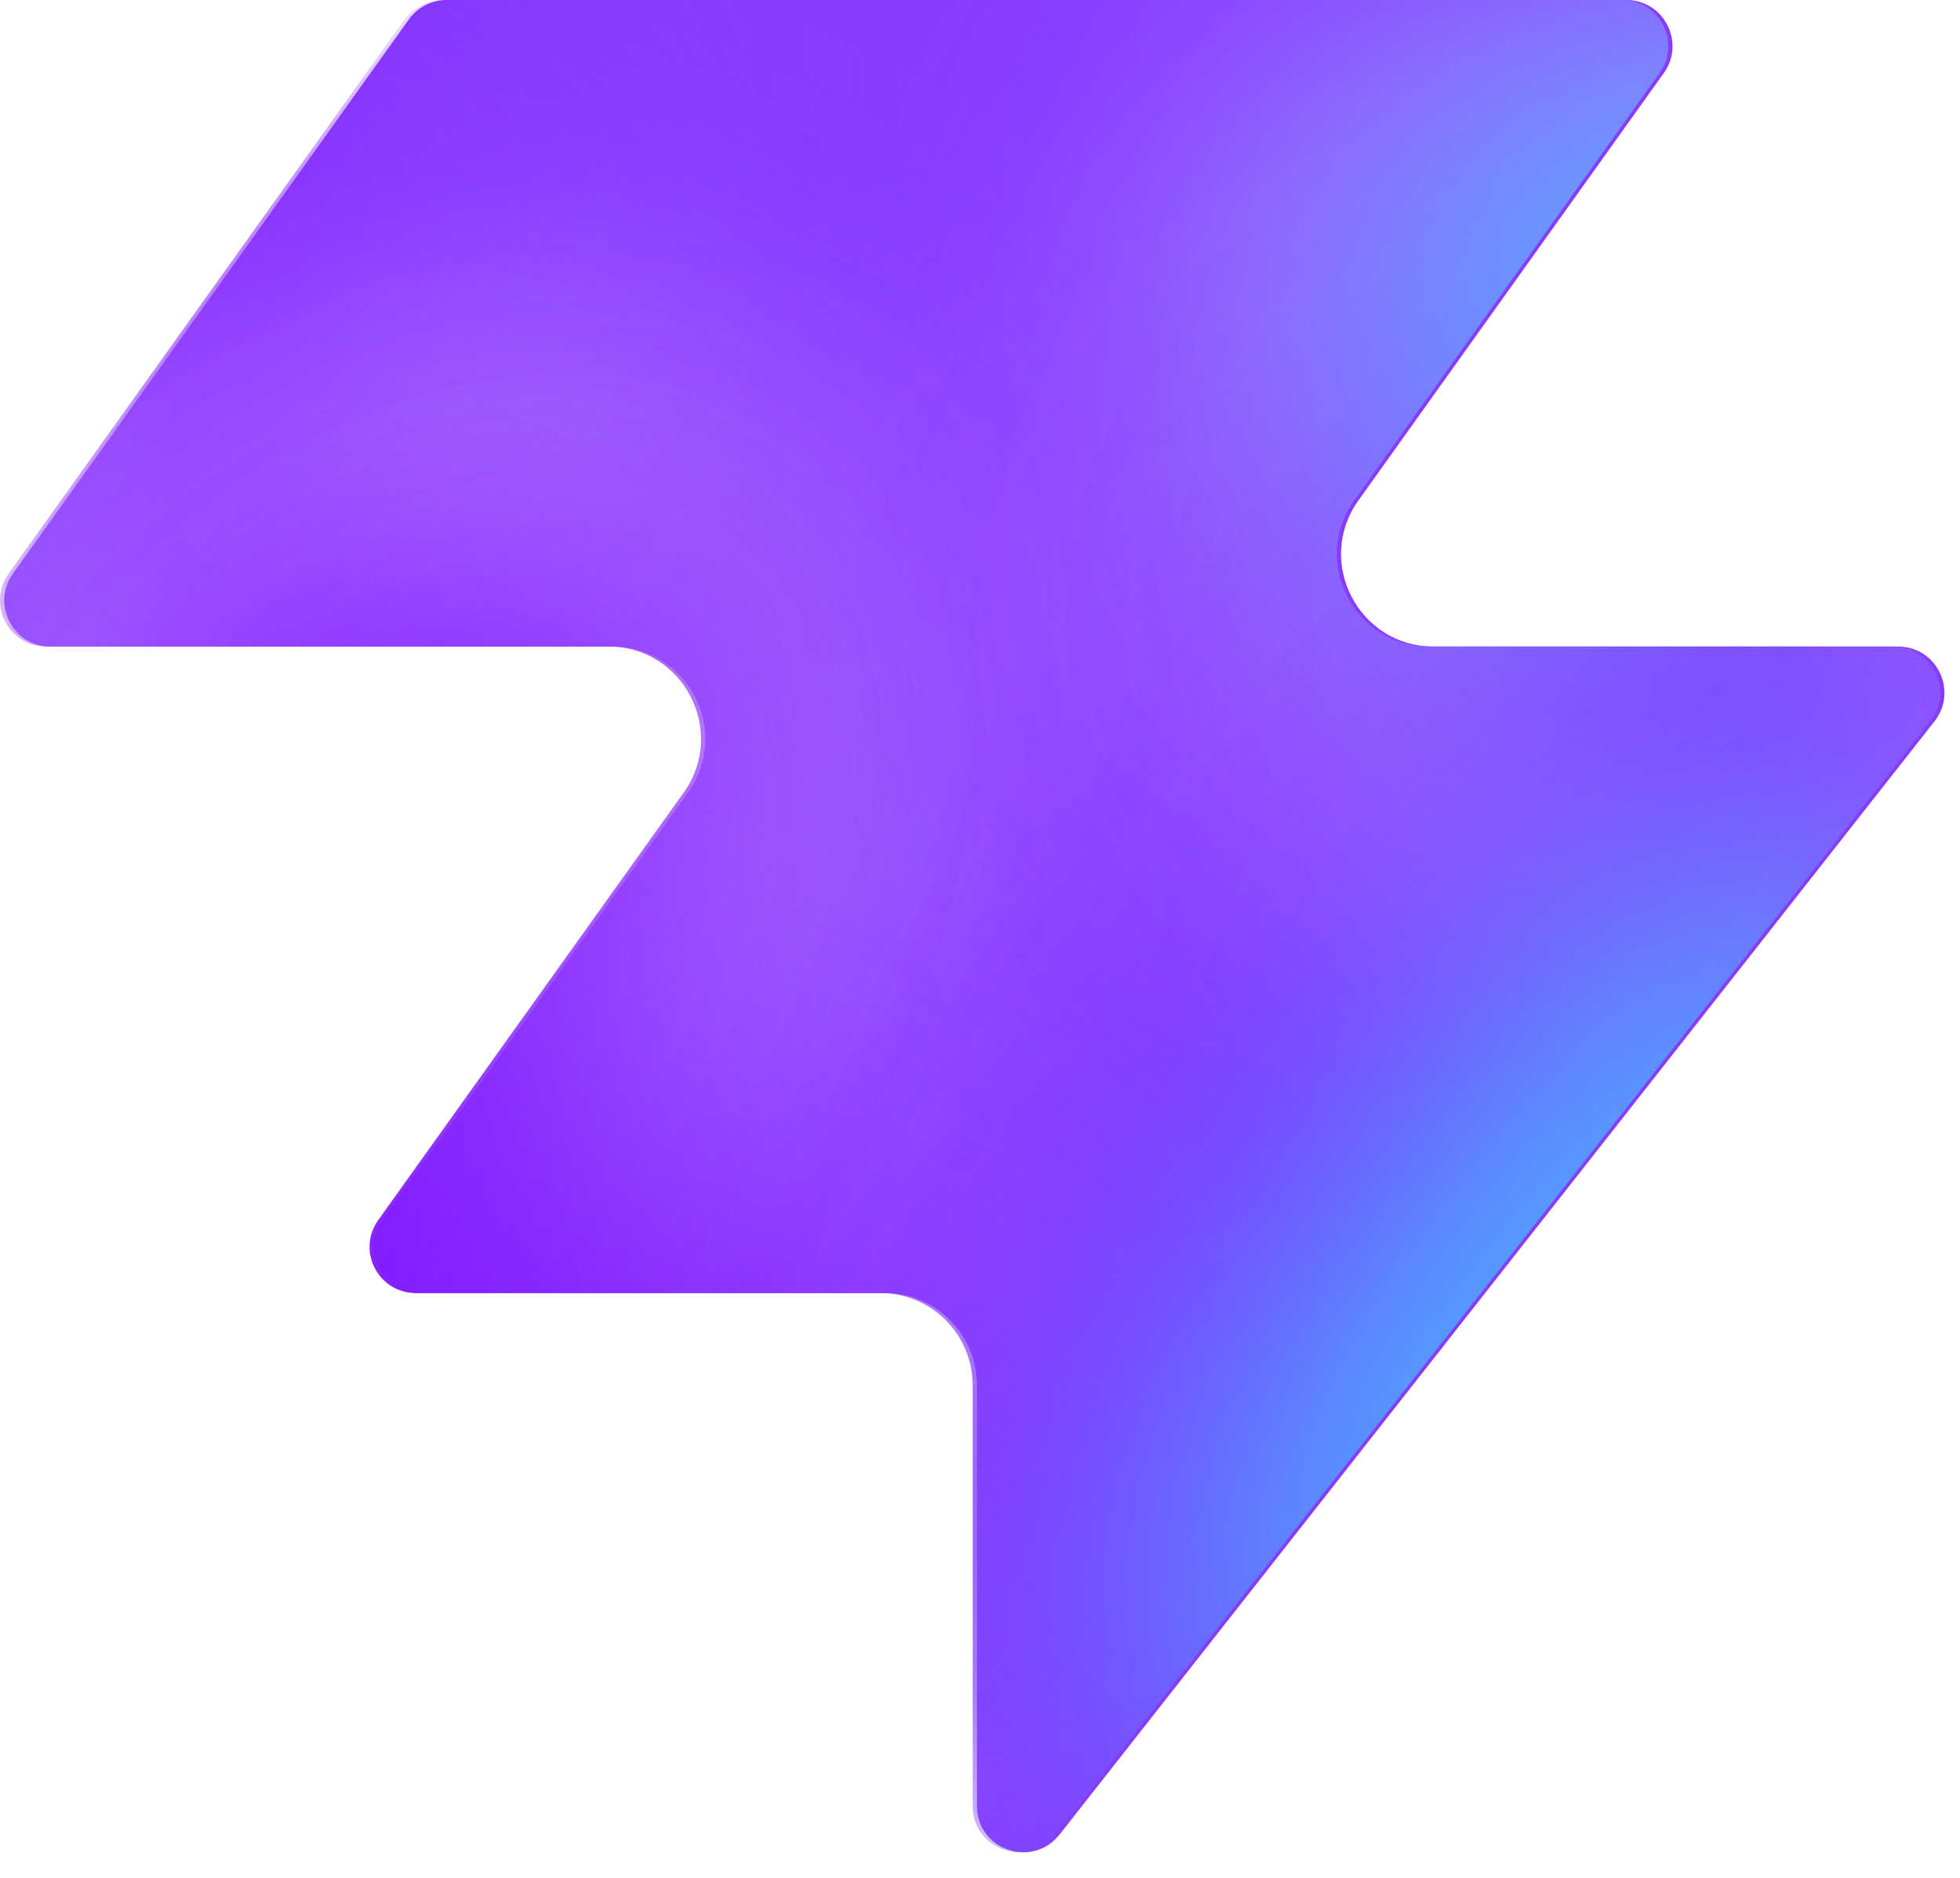
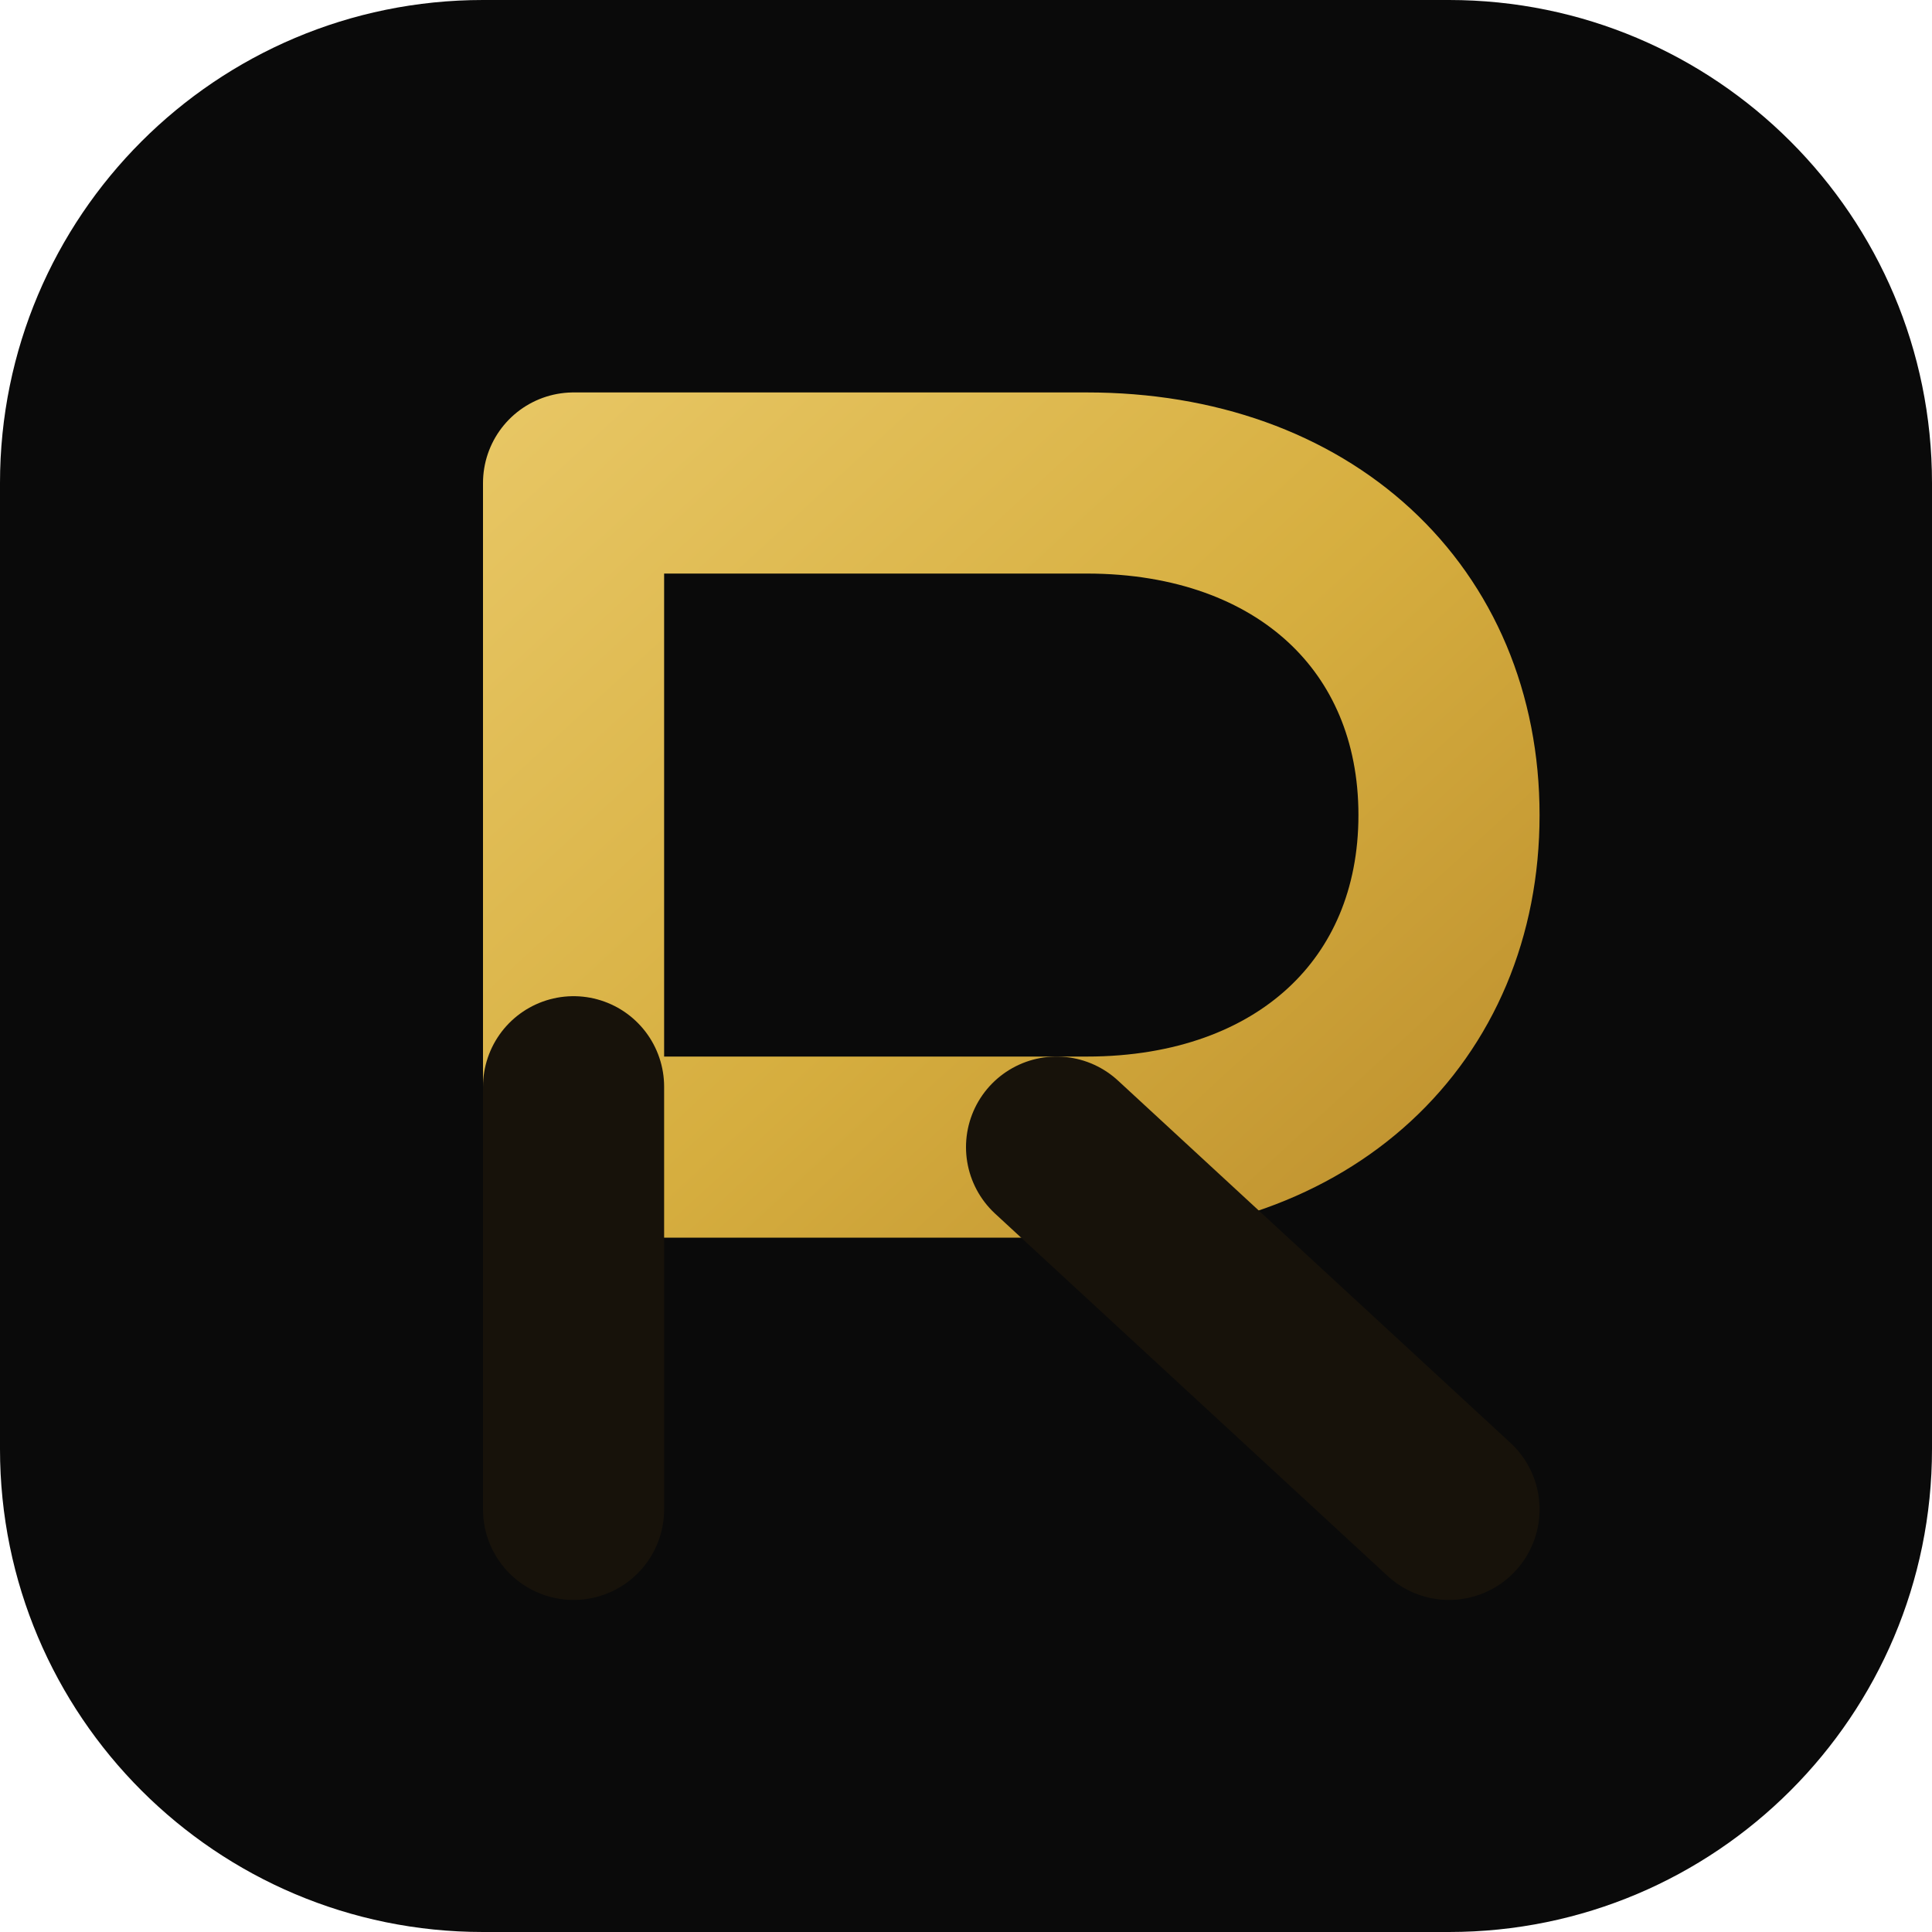
- <svg xmlns="http://www.w3.org/2000/svg" width="48" height="46" fill="none" viewBox="0 0 48 46">
-   <path fill="#863bff" d="M25.946 44.938c-.664.845-2.021.375-2.021-.698V33.937a2.26 2.26 0 0 0-2.262-2.262H10.287c-.92 0-1.456-1.04-.92-1.788l7.48-10.471c1.07-1.497 0-3.578-1.842-3.578H1.237c-.92 0-1.456-1.04-.92-1.788L10.013.474c.214-.297.556-.474.92-.474h28.894c.92 0 1.456 1.04.92 1.788l-7.48 10.471c-1.07 1.498 0 3.579 1.842 3.579h11.377c.943 0 1.473 1.088.89 1.83L25.947 44.94z" style="fill:#863bff;fill:color(display-p3 .525 .23 1);fill-opacity:1" />
-   <mask id="a" width="48" height="46" x="0" y="0" maskUnits="userSpaceOnUse" style="mask-type:alpha">
-     <path fill="#000" d="M25.842 44.938c-.664.844-2.021.375-2.021-.698V33.937a2.26 2.26 0 0 0-2.262-2.262H10.183c-.92 0-1.456-1.04-.92-1.788l7.48-10.471c1.07-1.498 0-3.579-1.842-3.579H1.133c-.92 0-1.456-1.04-.92-1.787L9.91.473c.214-.297.556-.474.92-.474h28.894c.92 0 1.456 1.04.92 1.788l-7.48 10.471c-1.07 1.498 0 3.578 1.842 3.578h11.377c.943 0 1.473 1.088.89 1.832L25.843 44.94z" style="fill:#000;fill-opacity:1" />
-   </mask>
-   <g mask="url(#a)">
-     <g filter="url(#b)">
-       <ellipse cx="5.508" cy="14.704" fill="#ede6ff" rx="5.508" ry="14.704" style="fill:#ede6ff;fill:color(display-p3 .927 .903 1);fill-opacity:1" transform="matrix(.00324 1 1 -.00324 -4.47 31.516)" />
-     </g>
-     <g filter="url(#c)">
-       <ellipse cx="10.399" cy="29.851" fill="#ede6ff" rx="10.399" ry="29.851" style="fill:#ede6ff;fill:color(display-p3 .927 .903 1);fill-opacity:1" transform="matrix(.00324 1 1 -.00324 -39.328 7.883)" />
-     </g>
-     <g filter="url(#d)">
-       <ellipse cx="5.508" cy="30.487" fill="#7e14ff" rx="5.508" ry="30.487" style="fill:#7e14ff;fill:color(display-p3 .492 .077 1);fill-opacity:1" transform="rotate(89.814 -25.913 -14.639)scale(1 -1)" />
-     </g>
-     <g filter="url(#e)">
-       <ellipse cx="5.508" cy="30.599" fill="#7e14ff" rx="5.508" ry="30.599" style="fill:#7e14ff;fill:color(display-p3 .492 .077 1);fill-opacity:1" transform="rotate(89.814 -32.644 -3.334)scale(1 -1)" />
-     </g>
-     <g filter="url(#f)">
-       <ellipse cx="5.508" cy="30.599" fill="#7e14ff" rx="5.508" ry="30.599" style="fill:#7e14ff;fill:color(display-p3 .492 .077 1);fill-opacity:1" transform="matrix(.00324 1 1 -.00324 -34.34 30.47)" />
-     </g>
-     <g filter="url(#g)">
-       <ellipse cx="14.072" cy="22.078" fill="#ede6ff" rx="14.072" ry="22.078" style="fill:#ede6ff;fill:color(display-p3 .927 .903 1);fill-opacity:1" transform="rotate(93.35 24.506 48.493)scale(-1 1)" />
-     </g>
-     <g filter="url(#h)">
-       <ellipse cx="3.47" cy="21.501" fill="#7e14ff" rx="3.47" ry="21.501" style="fill:#7e14ff;fill:color(display-p3 .492 .077 1);fill-opacity:1" transform="rotate(89.009 28.708 47.59)scale(-1 1)" />
-     </g>
-     <g filter="url(#i)">
-       <ellipse cx="3.47" cy="21.501" fill="#7e14ff" rx="3.47" ry="21.501" style="fill:#7e14ff;fill:color(display-p3 .492 .077 1);fill-opacity:1" transform="rotate(89.009 28.708 47.59)scale(-1 1)" />
-     </g>
-     <g filter="url(#j)">
-       <ellipse cx=".387" cy="8.972" fill="#7e14ff" rx="4.407" ry="29.108" style="fill:#7e14ff;fill:color(display-p3 .492 .077 1);fill-opacity:1" transform="rotate(39.51 .387 8.972)" />
-     </g>
-     <g filter="url(#k)">
-       <ellipse cx="47.523" cy="-6.092" fill="#7e14ff" rx="4.407" ry="29.108" style="fill:#7e14ff;fill:color(display-p3 .492 .077 1);fill-opacity:1" transform="rotate(37.892 47.523 -6.092)" />
-     </g>
-     <g filter="url(#l)">
-       <ellipse cx="41.412" cy="6.333" fill="#47bfff" rx="5.971" ry="9.665" style="fill:#47bfff;fill:color(display-p3 .28 .748 1);fill-opacity:1" transform="rotate(37.892 41.412 6.333)" />
-     </g>
-     <g filter="url(#m)">
-       <ellipse cx="-1.879" cy="38.332" fill="#7e14ff" rx="4.407" ry="29.108" style="fill:#7e14ff;fill:color(display-p3 .492 .077 1);fill-opacity:1" transform="rotate(37.892 -1.88 38.332)" />
-     </g>
-     <g filter="url(#n)">
-       <ellipse cx="-1.879" cy="38.332" fill="#7e14ff" rx="4.407" ry="29.108" style="fill:#7e14ff;fill:color(display-p3 .492 .077 1);fill-opacity:1" transform="rotate(37.892 -1.88 38.332)" />
-     </g>
-     <g filter="url(#o)">
-       <ellipse cx="35.651" cy="29.907" fill="#7e14ff" rx="4.407" ry="29.108" style="fill:#7e14ff;fill:color(display-p3 .492 .077 1);fill-opacity:1" transform="rotate(37.892 35.651 29.907)" />
-     </g>
-     <g filter="url(#p)">
-       <ellipse cx="38.418" cy="32.4" fill="#47bfff" rx="5.971" ry="15.297" style="fill:#47bfff;fill:color(display-p3 .28 .748 1);fill-opacity:1" transform="rotate(37.892 38.418 32.4)" />
-     </g>
-   </g>
+ <svg xmlns="http://www.w3.org/2000/svg" viewBox="0 0 64 64">
  <defs>
-     <filter id="b" width="60.045" height="41.654" x="-19.77" y="16.149" color-interpolation-filters="sRGB" filterUnits="userSpaceOnUse">
-       <feFlood flood-opacity="0" result="BackgroundImageFix" />
-       <feBlend in="SourceGraphic" in2="BackgroundImageFix" result="shape" />
-       <feGaussianBlur result="effect1_foregroundBlur_2002_17158" stdDeviation="7.659" />
-     </filter>
-     <filter id="c" width="90.34" height="51.437" x="-54.613" y="-7.533" color-interpolation-filters="sRGB" filterUnits="userSpaceOnUse">
-       <feFlood flood-opacity="0" result="BackgroundImageFix" />
-       <feBlend in="SourceGraphic" in2="BackgroundImageFix" result="shape" />
-       <feGaussianBlur result="effect1_foregroundBlur_2002_17158" stdDeviation="7.659" />
-     </filter>
-     <filter id="d" width="79.355" height="29.4" x="-49.64" y="2.03" color-interpolation-filters="sRGB" filterUnits="userSpaceOnUse">
-       <feFlood flood-opacity="0" result="BackgroundImageFix" />
-       <feBlend in="SourceGraphic" in2="BackgroundImageFix" result="shape" />
-       <feGaussianBlur result="effect1_foregroundBlur_2002_17158" stdDeviation="4.596" />
-     </filter>
-     <filter id="e" width="79.579" height="29.4" x="-45.045" y="20.029" color-interpolation-filters="sRGB" filterUnits="userSpaceOnUse">
-       <feFlood flood-opacity="0" result="BackgroundImageFix" />
-       <feBlend in="SourceGraphic" in2="BackgroundImageFix" result="shape" />
-       <feGaussianBlur result="effect1_foregroundBlur_2002_17158" stdDeviation="4.596" />
-     </filter>
-     <filter id="f" width="79.579" height="29.4" x="-43.513" y="21.178" color-interpolation-filters="sRGB" filterUnits="userSpaceOnUse">
-       <feFlood flood-opacity="0" result="BackgroundImageFix" />
-       <feBlend in="SourceGraphic" in2="BackgroundImageFix" result="shape" />
-       <feGaussianBlur result="effect1_foregroundBlur_2002_17158" stdDeviation="4.596" />
-     </filter>
-     <filter id="g" width="74.749" height="58.852" x="15.756" y="-17.901" color-interpolation-filters="sRGB" filterUnits="userSpaceOnUse">
-       <feFlood flood-opacity="0" result="BackgroundImageFix" />
-       <feBlend in="SourceGraphic" in2="BackgroundImageFix" result="shape" />
-       <feGaussianBlur result="effect1_foregroundBlur_2002_17158" stdDeviation="7.659" />
-     </filter>
-     <filter id="h" width="61.377" height="25.362" x="23.548" y="2.284" color-interpolation-filters="sRGB" filterUnits="userSpaceOnUse">
-       <feFlood flood-opacity="0" result="BackgroundImageFix" />
-       <feBlend in="SourceGraphic" in2="BackgroundImageFix" result="shape" />
-       <feGaussianBlur result="effect1_foregroundBlur_2002_17158" stdDeviation="4.596" />
-     </filter>
-     <filter id="i" width="61.377" height="25.362" x="23.548" y="2.284" color-interpolation-filters="sRGB" filterUnits="userSpaceOnUse">
-       <feFlood flood-opacity="0" result="BackgroundImageFix" />
-       <feBlend in="SourceGraphic" in2="BackgroundImageFix" result="shape" />
-       <feGaussianBlur result="effect1_foregroundBlur_2002_17158" stdDeviation="4.596" />
-     </filter>
-     <filter id="j" width="56.045" height="63.649" x="-27.636" y="-22.853" color-interpolation-filters="sRGB" filterUnits="userSpaceOnUse">
-       <feFlood flood-opacity="0" result="BackgroundImageFix" />
-       <feBlend in="SourceGraphic" in2="BackgroundImageFix" result="shape" />
-       <feGaussianBlur result="effect1_foregroundBlur_2002_17158" stdDeviation="4.596" />
-     </filter>
-     <filter id="k" width="54.814" height="64.646" x="20.116" y="-38.415" color-interpolation-filters="sRGB" filterUnits="userSpaceOnUse">
-       <feFlood flood-opacity="0" result="BackgroundImageFix" />
-       <feBlend in="SourceGraphic" in2="BackgroundImageFix" result="shape" />
-       <feGaussianBlur result="effect1_foregroundBlur_2002_17158" stdDeviation="4.596" />
-     </filter>
-     <filter id="l" width="33.541" height="35.313" x="24.641" y="-11.323" color-interpolation-filters="sRGB" filterUnits="userSpaceOnUse">
-       <feFlood flood-opacity="0" result="BackgroundImageFix" />
-       <feBlend in="SourceGraphic" in2="BackgroundImageFix" result="shape" />
-       <feGaussianBlur result="effect1_foregroundBlur_2002_17158" stdDeviation="4.596" />
-     </filter>
-     <filter id="m" width="54.814" height="64.646" x="-29.286" y="6.009" color-interpolation-filters="sRGB" filterUnits="userSpaceOnUse">
-       <feFlood flood-opacity="0" result="BackgroundImageFix" />
-       <feBlend in="SourceGraphic" in2="BackgroundImageFix" result="shape" />
-       <feGaussianBlur result="effect1_foregroundBlur_2002_17158" stdDeviation="4.596" />
-     </filter>
-     <filter id="n" width="54.814" height="64.646" x="-29.286" y="6.009" color-interpolation-filters="sRGB" filterUnits="userSpaceOnUse">
-       <feFlood flood-opacity="0" result="BackgroundImageFix" />
-       <feBlend in="SourceGraphic" in2="BackgroundImageFix" result="shape" />
-       <feGaussianBlur result="effect1_foregroundBlur_2002_17158" stdDeviation="4.596" />
-     </filter>
-     <filter id="o" width="54.814" height="64.646" x="8.244" y="-2.416" color-interpolation-filters="sRGB" filterUnits="userSpaceOnUse">
-       <feFlood flood-opacity="0" result="BackgroundImageFix" />
-       <feBlend in="SourceGraphic" in2="BackgroundImageFix" result="shape" />
-       <feGaussianBlur result="effect1_foregroundBlur_2002_17158" stdDeviation="4.596" />
-     </filter>
-     <filter id="p" width="39.409" height="43.623" x="18.713" y="10.588" color-interpolation-filters="sRGB" filterUnits="userSpaceOnUse">
-       <feFlood flood-opacity="0" result="BackgroundImageFix" />
-       <feBlend in="SourceGraphic" in2="BackgroundImageFix" result="shape" />
-       <feGaussianBlur result="effect1_foregroundBlur_2002_17158" stdDeviation="4.596" />
-     </filter>
+     <linearGradient id="a" x1="8" y1="7" x2="55" y2="58" gradientUnits="userSpaceOnUse">
+       <stop stop-color="#F0D276" />
+       <stop offset="0.48" stop-color="#D6AE3F" />
+       <stop offset="1" stop-color="#A8751F" />
+     </linearGradient>
  </defs>
+   <rect width="64" height="64" rx="16" fill="#0A0A0A" />
+   <path d="M19 16h17c7.2 0 12 4.5 12 11s-4.8 11-12 11H19V16Z" fill="none" stroke="url(#a)" stroke-width="6" stroke-linejoin="round" />
+   <path d="M35 38l13 12M19 36v14" fill="none" stroke="#17120A" stroke-width="6" stroke-linecap="round" />
</svg>
